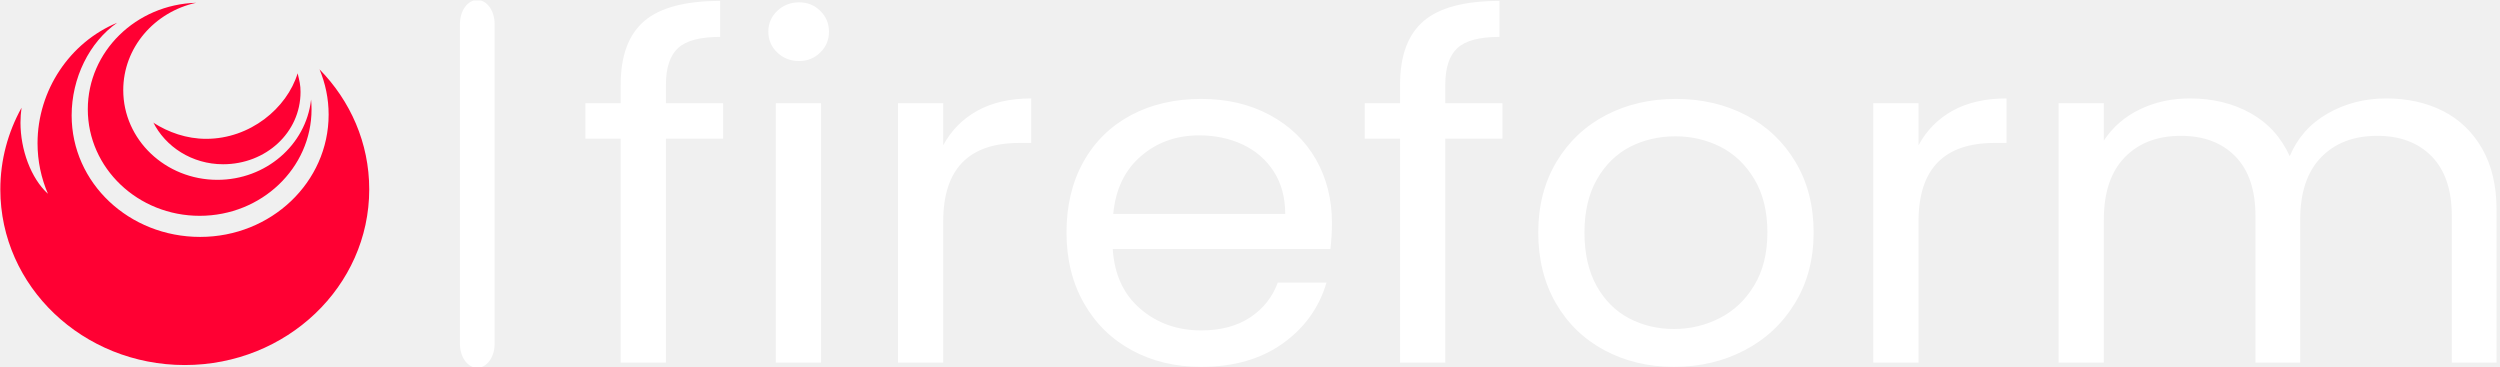
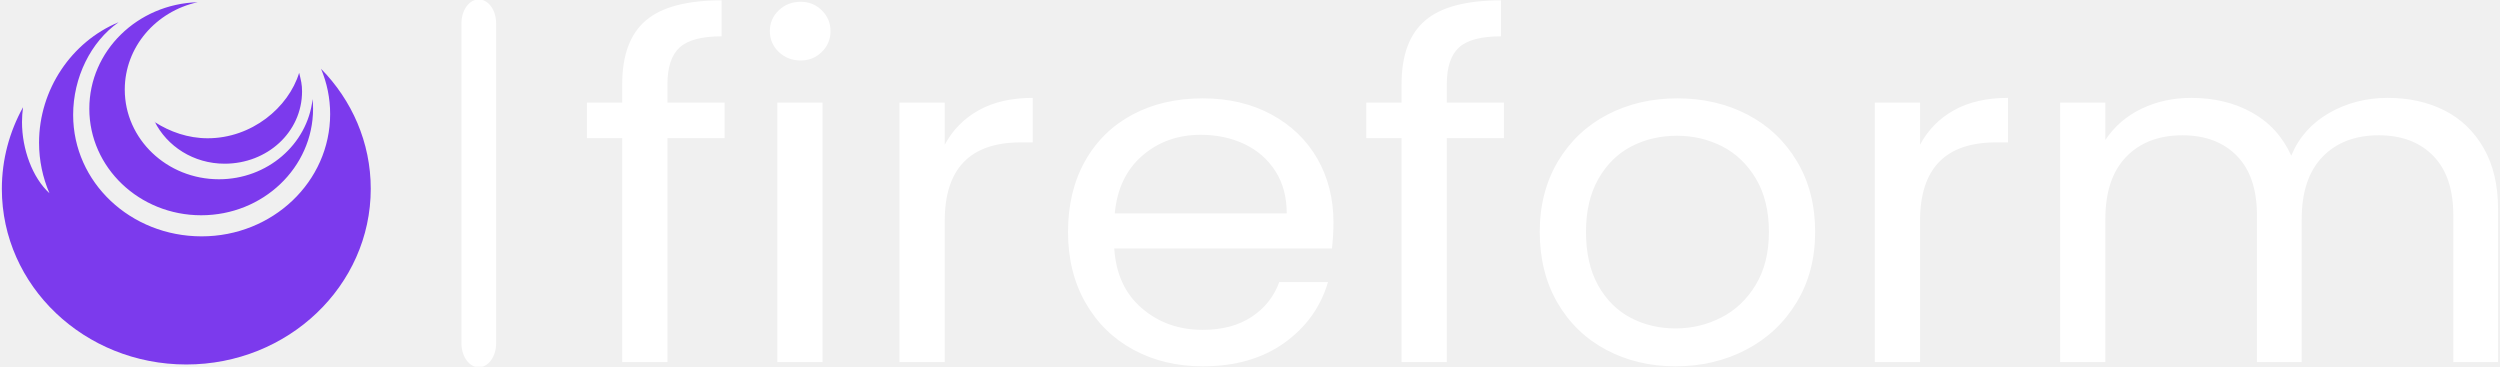
<svg xmlns="http://www.w3.org/2000/svg" width="150" height="22" viewBox="0 0 150 22" fill="none">
-   <g clip-path="url(#clip0_165_3)">
-     <g clip-path="url(#clip1_165_3)">
-       <g clip-path="url(#clip2_165_3)">
-         <path d="M29.676 1.426C29.676 0.639 29.21 0 28.636 0C28.062 0 27.597 0.639 27.597 1.426V20.641C27.597 21.429 28.062 22.067 28.636 22.067C29.21 22.067 29.676 21.429 29.676 20.641V1.426Z" fill="white" />
-         <g clip-path="url(#clip3_165_3)">
-           <g clip-path="url(#clip4_165_3)">
-             <g clip-path="url(#clip5_165_3)">
-               <g clip-path="url(#clip6_165_3)">
-                 <path d="M43.386 6.19V8.321H39.956V21.757H37.242V8.321H35.125V6.19H37.242V5.083C37.242 3.34 37.715 2.066 38.662 1.259C39.605 0.456 41.12 0.055 43.207 0.055V2.214C42.014 2.214 41.175 2.435 40.69 2.878C40.201 3.325 39.956 4.06 39.956 5.083V6.19H43.386ZM47.95 3.662C47.433 3.662 46.995 3.492 46.637 3.151C46.279 2.81 46.1 2.394 46.1 1.901C46.1 1.409 46.279 0.992 46.637 0.651C46.995 0.311 47.433 0.14 47.95 0.14C48.447 0.14 48.868 0.311 49.214 0.651C49.564 0.992 49.739 1.409 49.739 1.901C49.739 2.394 49.564 2.81 49.214 3.151C48.868 3.492 48.447 3.662 47.95 3.662ZM46.548 6.19H49.262V21.757H46.548V6.19ZM56.593 8.719C57.07 7.829 57.752 7.137 58.639 6.645C59.526 6.153 60.604 5.906 61.872 5.906V8.577H61.163C58.116 8.577 56.593 10.148 56.593 13.292V21.757H53.879V6.19H56.593V8.719ZM79.917 13.377C79.917 13.869 79.887 14.39 79.827 14.939H66.764C66.863 16.473 67.416 17.67 68.422 18.53C69.424 19.393 70.641 19.825 72.073 19.825C73.246 19.825 74.226 19.564 75.014 19.041C75.797 18.522 76.348 17.827 76.666 16.956H79.589C79.151 18.452 78.276 19.67 76.964 20.609C75.652 21.545 74.021 22.012 72.073 22.012C70.522 22.012 69.136 21.681 67.915 21.018C66.69 20.355 65.73 19.412 65.034 18.189C64.338 16.969 63.99 15.555 63.99 13.945C63.99 12.335 64.328 10.925 65.004 9.713C65.68 8.501 66.631 7.567 67.855 6.912C69.076 6.261 70.482 5.935 72.073 5.935C73.624 5.935 74.996 6.257 76.189 6.901C77.382 7.544 78.302 8.429 78.951 9.554C79.595 10.682 79.917 11.957 79.917 13.377ZM77.113 12.837C77.113 11.853 76.885 11.004 76.427 10.292C75.97 9.584 75.35 9.044 74.566 8.673C73.779 8.306 72.908 8.122 71.954 8.122C70.582 8.122 69.414 8.539 68.452 9.372C67.486 10.205 66.933 11.36 66.794 12.837H77.113ZM90.147 6.19V8.321H86.717V21.757H84.003V8.321H81.885V6.19H84.003V5.083C84.003 3.34 84.476 2.066 85.423 1.259C86.365 0.456 87.88 0.055 89.968 0.055V2.214C88.775 2.214 87.936 2.435 87.451 2.878C86.962 3.325 86.717 4.06 86.717 5.083V6.19H90.147ZM100.437 22.012C98.906 22.012 97.518 21.681 96.273 21.018C95.033 20.355 94.058 19.412 93.35 18.189C92.647 16.969 92.295 15.555 92.295 13.945C92.295 12.354 92.656 10.947 93.38 9.724C94.108 8.505 95.098 7.567 96.351 6.912C97.604 6.261 99.005 5.935 100.556 5.935C102.107 5.935 103.509 6.261 104.762 6.912C106.014 7.567 107.003 8.501 107.726 9.713C108.454 10.925 108.818 12.335 108.818 13.945C108.818 15.555 108.444 16.969 107.697 18.189C106.953 19.412 105.945 20.355 104.672 21.018C103.4 21.681 101.988 22.012 100.437 22.012ZM100.437 19.74C101.411 19.74 102.326 19.522 103.181 19.087C104.036 18.651 104.726 17.998 105.251 17.127C105.78 16.256 106.044 15.195 106.044 13.945C106.044 12.695 105.786 11.635 105.269 10.764C104.752 9.893 104.076 9.243 103.241 8.815C102.406 8.391 101.501 8.179 100.527 8.179C99.532 8.179 98.622 8.391 97.794 8.815C96.971 9.243 96.311 9.893 95.814 10.764C95.317 11.635 95.068 12.695 95.068 13.945C95.068 15.214 95.311 16.284 95.796 17.155C96.285 18.026 96.938 18.676 97.753 19.104C98.568 19.528 99.463 19.74 100.437 19.74ZM115.111 8.719C115.589 7.829 116.269 7.137 117.151 6.645C118.038 6.153 119.118 5.906 120.39 5.906V8.577H119.675C116.632 8.577 115.111 10.148 115.111 13.292V21.757H112.397V6.19H115.111V8.719ZM143.171 5.906C144.444 5.906 145.577 6.156 146.571 6.656C147.566 7.16 148.351 7.914 148.928 8.917C149.504 9.921 149.793 11.143 149.793 12.582V21.757H147.108V12.951C147.108 11.398 146.707 10.209 145.903 9.383C145.096 8.561 144.006 8.15 142.634 8.15C141.223 8.15 140.099 8.58 139.264 9.44C138.429 10.304 138.012 11.55 138.012 13.178V21.757H135.327V12.951C135.327 11.398 134.926 10.209 134.122 9.383C133.315 8.561 132.225 8.15 130.853 8.15C129.442 8.15 128.318 8.58 127.483 9.44C126.648 10.304 126.23 11.55 126.23 13.178V21.757H123.516V6.19H126.23V8.434C126.767 7.62 127.489 6.995 128.396 6.56C129.298 6.124 130.297 5.906 131.39 5.906C132.762 5.906 133.975 6.2 135.029 6.787C136.083 7.374 136.868 8.236 137.385 9.372C137.842 8.274 138.598 7.421 139.652 6.815C140.706 6.209 141.879 5.906 143.171 5.906Z" fill="white" />
+   <g clip-path="url(#clip0_165_26)">
+     <g clip-path="url(#clip1_165_26)">
+       <g clip-path="url(#clip2_165_26)">
+         <path d="M29.767 1.393C29.767 0.605 29.301 -0.034 28.727 -0.034C28.153 -0.034 27.688 0.605 27.688 1.393V20.607C27.688 21.395 28.153 22.034 28.727 22.034C29.301 22.034 29.767 21.395 29.767 20.607V1.393Z" fill="white" />
+         <g clip-path="url(#clip3_165_26)">
+           <g clip-path="url(#clip4_165_26)">
+             <g clip-path="url(#clip5_165_26)">
+               <g clip-path="url(#clip6_165_26)">
+                 <path d="M43.477 6.157V8.287H40.047V21.723H37.333V8.287H35.216V6.157H37.333V5.049C37.333 3.307 37.806 2.032 38.753 1.226C39.695 0.423 41.211 0.021 43.298 0.021V2.18C42.105 2.18 41.266 2.402 40.781 2.845C40.292 3.292 40.047 4.026 40.047 5.049V6.157H43.477ZM48.041 3.629C47.524 3.629 47.086 3.458 46.728 3.118C46.37 2.777 46.191 2.36 46.191 1.868C46.191 1.375 46.37 0.959 46.728 0.618C47.086 0.277 47.524 0.107 48.041 0.107C48.538 0.107 48.959 0.277 49.305 0.618C49.655 0.959 49.83 1.375 49.83 1.868C49.83 2.36 49.655 2.777 49.305 3.118C48.959 3.458 48.538 3.629 48.041 3.629ZM46.639 6.157H49.353V21.723H46.639V6.157ZM56.684 8.685C57.161 7.795 57.843 7.104 58.73 6.611C59.617 6.119 60.695 5.873 61.963 5.873V8.543H61.253C58.207 8.543 56.684 10.115 56.684 13.258V21.723H53.97V6.157H56.684V8.685ZM80.008 13.344C80.008 13.836 79.978 14.357 79.918 14.906H66.855C66.954 16.44 67.507 17.637 68.513 18.496C69.515 19.36 70.732 19.791 72.164 19.791C73.337 19.791 74.317 19.53 75.105 19.008C75.888 18.489 76.439 17.794 76.757 16.923H79.68C79.242 18.419 78.368 19.636 77.055 20.576C75.743 21.511 74.112 21.979 72.164 21.979C70.613 21.979 69.227 21.647 68.006 20.985C66.781 20.322 65.821 19.379 65.125 18.155C64.429 16.936 64.081 15.521 64.081 13.912C64.081 12.302 64.419 10.891 65.095 9.679C65.771 8.467 66.722 7.534 67.946 6.878C69.167 6.227 70.573 5.901 72.164 5.901C73.715 5.901 75.087 6.223 76.28 6.867C77.473 7.511 78.393 8.395 79.041 9.52C79.686 10.649 80.008 11.923 80.008 13.344ZM77.204 12.804C77.204 11.819 76.976 10.971 76.518 10.259C76.061 9.55 75.441 9.011 74.657 8.64C73.87 8.272 72.999 8.088 72.044 8.088C70.672 8.088 69.505 8.505 68.543 9.338C67.576 10.171 67.024 11.327 66.885 12.804H77.204ZM90.238 6.157V8.287H86.808V21.723H84.094V8.287H81.976V6.157H84.094V5.049C84.094 3.307 84.567 2.032 85.514 1.226C86.456 0.423 87.971 0.021 90.059 0.021V2.18C88.866 2.18 88.027 2.402 87.542 2.845C87.053 3.292 86.808 4.026 86.808 5.049V6.157H90.238ZM100.528 21.979C98.997 21.979 97.609 21.647 96.364 20.985C95.124 20.322 94.149 19.379 93.441 18.155C92.737 16.936 92.385 15.521 92.385 13.912C92.385 12.321 92.747 10.914 93.471 9.691C94.199 8.471 95.189 7.534 96.442 6.878C97.695 6.227 99.096 5.901 100.647 5.901C102.198 5.901 103.6 6.227 104.853 6.878C106.105 7.534 107.094 8.467 107.817 9.679C108.545 10.891 108.909 12.302 108.909 13.912C108.909 15.521 108.535 16.936 107.788 18.155C107.044 19.379 106.036 20.322 104.763 20.985C103.491 21.647 102.079 21.979 100.528 21.979ZM100.528 19.706C101.502 19.706 102.417 19.488 103.272 19.053C104.127 18.617 104.817 17.964 105.342 17.093C105.871 16.222 106.135 15.161 106.135 13.912C106.135 12.662 105.877 11.601 105.36 10.73C104.843 9.859 104.167 9.21 103.332 8.782C102.496 8.357 101.592 8.145 100.617 8.145C99.623 8.145 98.713 8.357 97.885 8.782C97.062 9.21 96.402 9.859 95.905 10.73C95.408 11.601 95.159 12.662 95.159 13.912C95.159 15.18 95.402 16.25 95.887 17.121C96.376 17.992 97.028 18.642 97.844 19.07C98.659 19.494 99.554 19.706 100.528 19.706ZM115.202 8.685C115.679 7.795 116.359 7.104 117.242 6.611C118.129 6.119 119.209 5.873 120.481 5.873V8.543H119.766C116.723 8.543 115.202 10.115 115.202 13.258V21.723H112.488V6.157H115.202V8.685ZM143.262 5.873C144.535 5.873 145.668 6.123 146.662 6.623C147.657 7.126 148.442 7.88 149.019 8.884C149.595 9.887 149.884 11.109 149.884 12.548V21.723H147.199V12.917C147.199 11.365 146.798 10.175 145.994 9.35C145.187 8.528 144.097 8.117 142.725 8.117C141.314 8.117 140.19 8.547 139.355 9.406C138.52 10.27 138.102 11.516 138.102 13.145V21.723H135.418V12.917C135.418 11.365 135.016 10.175 134.213 9.35C133.406 8.528 132.316 8.117 130.944 8.117C129.533 8.117 128.409 8.547 127.574 9.406C126.739 10.27 126.321 11.516 126.321 13.145V21.723H123.607V6.157H126.321V8.401C126.858 7.587 127.58 6.962 128.487 6.526C129.389 6.091 130.388 5.873 131.481 5.873C132.853 5.873 134.066 6.166 135.12 6.753C136.174 7.34 136.959 8.202 137.476 9.338C137.933 8.24 138.689 7.388 139.743 6.782C140.797 6.176 141.97 5.873 143.262 5.873Z" fill="white" />
              </g>
            </g>
          </g>
        </g>
-         <g clip-path="url(#clip7_165_3)">
-           <g clip-path="url(#clip8_165_3)">
-             <path d="M19.168 4.157C21.02 6.042 22.154 8.575 22.154 11.36C22.154 17.181 17.199 21.902 11.087 21.902C4.975 21.902 0.02 17.188 0.02 11.367C0.02 9.595 0.479 7.935 1.29 6.469L1.29 6.483C1.25 6.767 1.229 7.064 1.229 7.359C1.229 8.975 1.851 10.696 2.878 11.629H2.877C2.474 10.696 2.252 9.668 2.252 8.594C2.253 5.409 4.202 2.534 7.027 1.367C5.358 2.534 4.299 4.681 4.299 6.927C4.299 10.982 7.75 14.215 12.008 14.215C16.266 14.215 19.718 10.933 19.718 6.878C19.718 5.915 19.523 4.998 19.169 4.155M18.661 6.004C18.35 8.696 15.954 10.79 13.045 10.79C9.925 10.79 7.395 8.381 7.395 5.409C7.395 2.853 9.267 0.713 11.777 0.165L11.764 0.167C8.157 0.275 5.268 3.095 5.268 6.557C5.268 10.087 8.273 12.949 11.98 12.949C15.687 12.949 18.693 10.087 18.693 6.557C18.693 6.36 18.683 6.166 18.665 5.973M9.18 7.311C9.923 8.813 11.527 9.855 13.386 9.855C15.952 9.855 18.032 7.958 18.032 5.515C18.032 5.098 17.971 4.866 17.858 4.399H17.858C17.215 6.498 15.002 8.33 12.371 8.33C11.195 8.33 10.103 7.942 9.197 7.359" fill="#FF0033" />
+         <g clip-path="url(#clip7_165_26)">
+           <g clip-path="url(#clip8_165_26)">
+             <path d="M19.259 4.124C21.111 6.008 22.245 8.542 22.245 11.326C22.245 17.148 17.29 21.869 11.178 21.869C5.066 21.869 0.111 17.154 0.111 11.334C0.111 9.561 0.57 7.901 1.381 6.436L1.381 6.449C1.341 6.734 1.32 7.03 1.32 7.325C1.32 8.941 1.942 10.662 2.969 11.595H2.968C2.565 10.662 2.343 9.634 2.343 8.56C2.343 5.376 4.293 2.5 7.118 1.334C5.449 2.5 4.389 4.647 4.389 6.894C4.389 10.948 7.841 14.181 12.099 14.181C16.357 14.181 19.809 10.899 19.809 6.844C19.809 5.881 19.614 4.964 19.26 4.121M18.752 5.971C18.441 8.662 16.045 10.756 13.136 10.756C10.016 10.756 7.486 8.347 7.486 5.376C7.486 2.819 9.358 0.679 11.867 0.131L11.855 0.133C8.248 0.242 5.359 3.061 5.359 6.523C5.359 10.054 8.364 12.916 12.071 12.916C15.778 12.916 18.784 10.054 18.784 6.523C18.784 6.326 18.774 6.132 18.756 5.94M9.271 7.277C10.014 8.78 11.617 9.822 13.477 9.822C16.043 9.822 18.123 7.925 18.123 5.481C18.123 5.064 18.062 4.832 17.949 4.366H17.95C17.306 6.465 15.093 8.296 12.462 8.296C11.286 8.296 10.194 7.909 9.288 7.326" fill="#7C3AED" />
          </g>
        </g>
      </g>
    </g>
  </g>
  <defs>
-     <clipPath id="clip0_165_3">
-       <rect width="150" height="22" fill="white" transform="translate(-0.0909424 0.0335999)" />
+     <clipPath id="clip0_165_26">
+       <rect width="150" height="22" fill="white" />
    </clipPath>
-     <clipPath id="clip1_165_3">
-       <rect width="149.779" height="22.067" fill="white" transform="translate(0.0196533)" />
+     <clipPath id="clip1_165_26">
+       <rect width="149.779" height="22.067" fill="white" transform="translate(0.110596 -0.0335999)" />
    </clipPath>
-     <clipPath id="clip2_165_3">
-       <rect width="149.779" height="22.067" fill="white" transform="translate(0.0196533)" />
+     <clipPath id="clip2_165_26">
+       <rect width="149.779" height="22.067" fill="white" transform="translate(0.110596 -0.0335999)" />
    </clipPath>
-     <clipPath id="clip3_165_3">
-       <rect width="114.68" height="21.957" fill="white" transform="translate(35.1185 0.0548859)" />
+     <clipPath id="clip3_165_26">
+       <rect width="114.68" height="21.957" fill="white" transform="translate(35.2095 0.0213013)" />
    </clipPath>
-     <clipPath id="clip4_165_3">
-       <rect width="114.68" height="21.957" fill="white" transform="translate(35.1185 0.0548859)" />
+     <clipPath id="clip4_165_26">
+       <rect width="114.68" height="21.957" fill="white" transform="translate(35.2095 0.0213013)" />
    </clipPath>
-     <clipPath id="clip5_165_3">
-       <rect width="114.68" height="21.957" fill="white" transform="translate(35.1185 0.0548859)" />
+     <clipPath id="clip5_165_26">
+       <rect width="114.68" height="21.957" fill="white" transform="translate(35.2095 0.0213013)" />
    </clipPath>
-     <clipPath id="clip6_165_3">
-       <rect width="114.68" height="21.957" fill="white" transform="translate(35.1185 0.0548859)" />
+     <clipPath id="clip6_165_26">
+       <rect width="114.68" height="21.957" fill="white" transform="translate(35.2095 0.0213013)" />
    </clipPath>
-     <clipPath id="clip7_165_3">
-       <rect width="22.134" height="21.738" fill="white" transform="translate(0.0196533 0.164673)" />
+     <clipPath id="clip7_165_26">
+       <rect width="22.134" height="21.738" fill="white" transform="translate(0.110596 0.131073)" />
    </clipPath>
-     <clipPath id="clip8_165_3">
-       <rect width="22.134" height="21.738" fill="white" transform="translate(0.0196533 0.164673)" />
+     <clipPath id="clip8_165_26">
+       <rect width="22.134" height="21.738" fill="white" transform="translate(0.110596 0.131073)" />
    </clipPath>
  </defs>
</svg>
